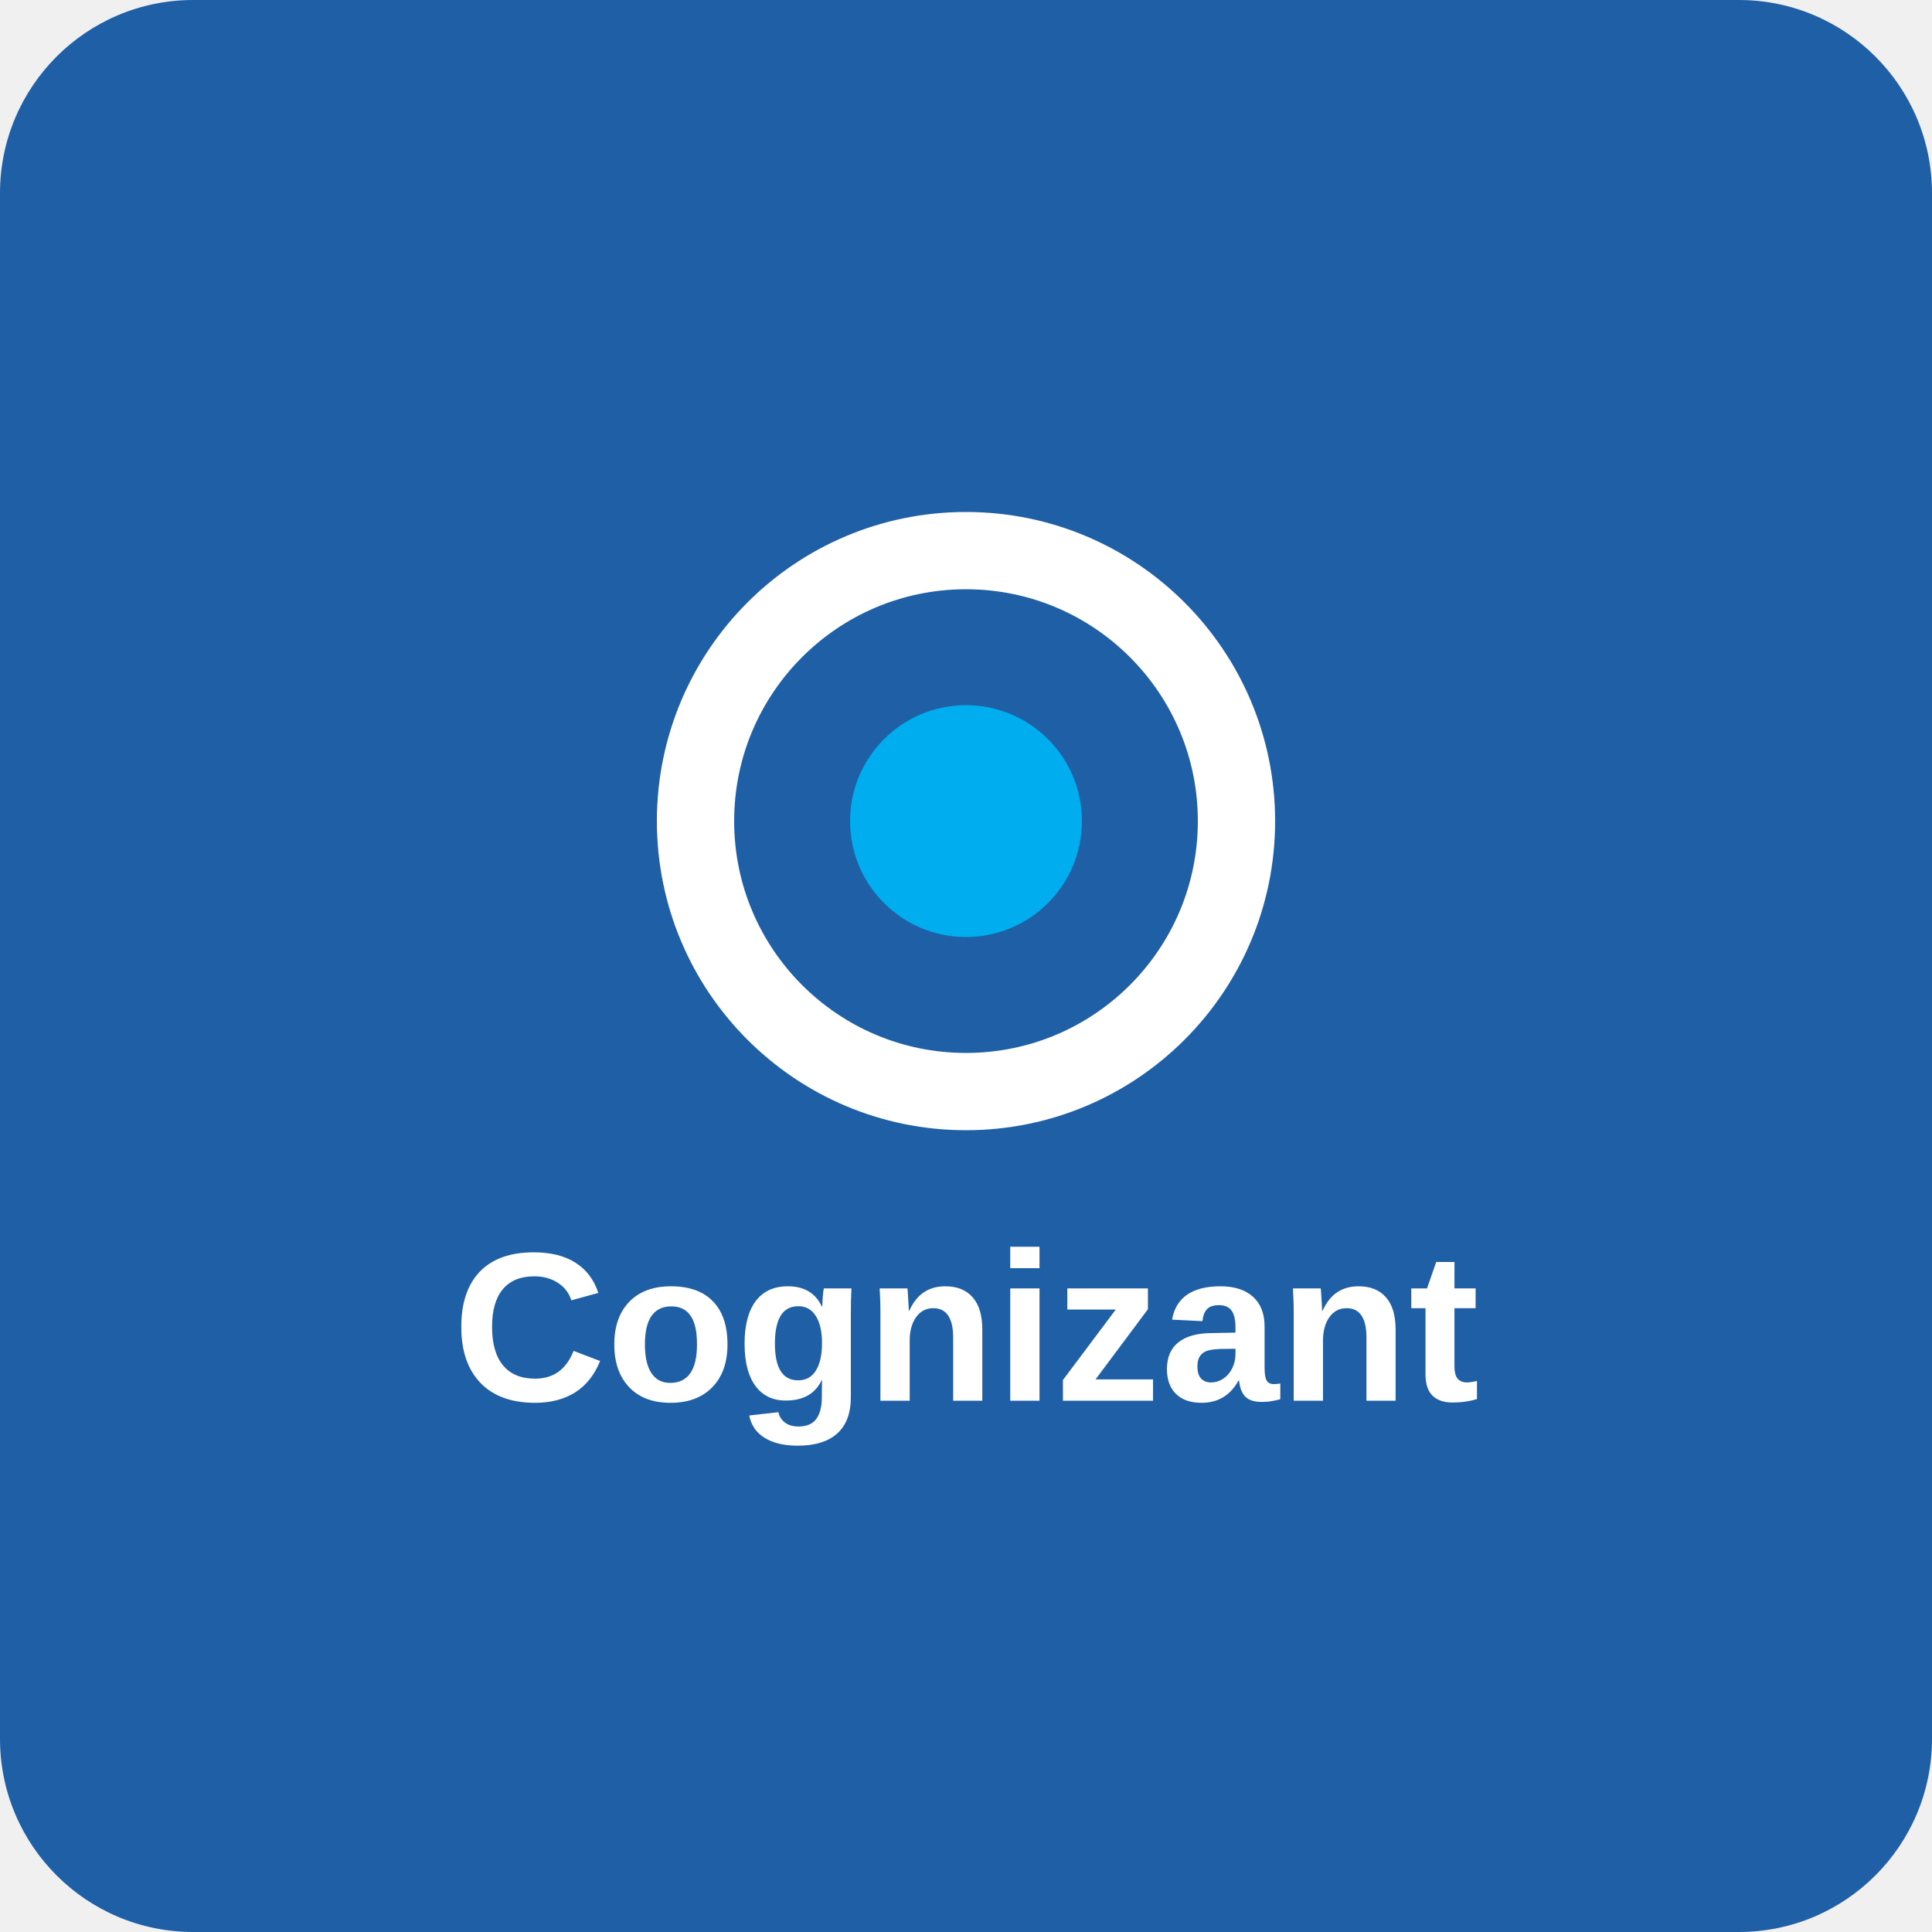
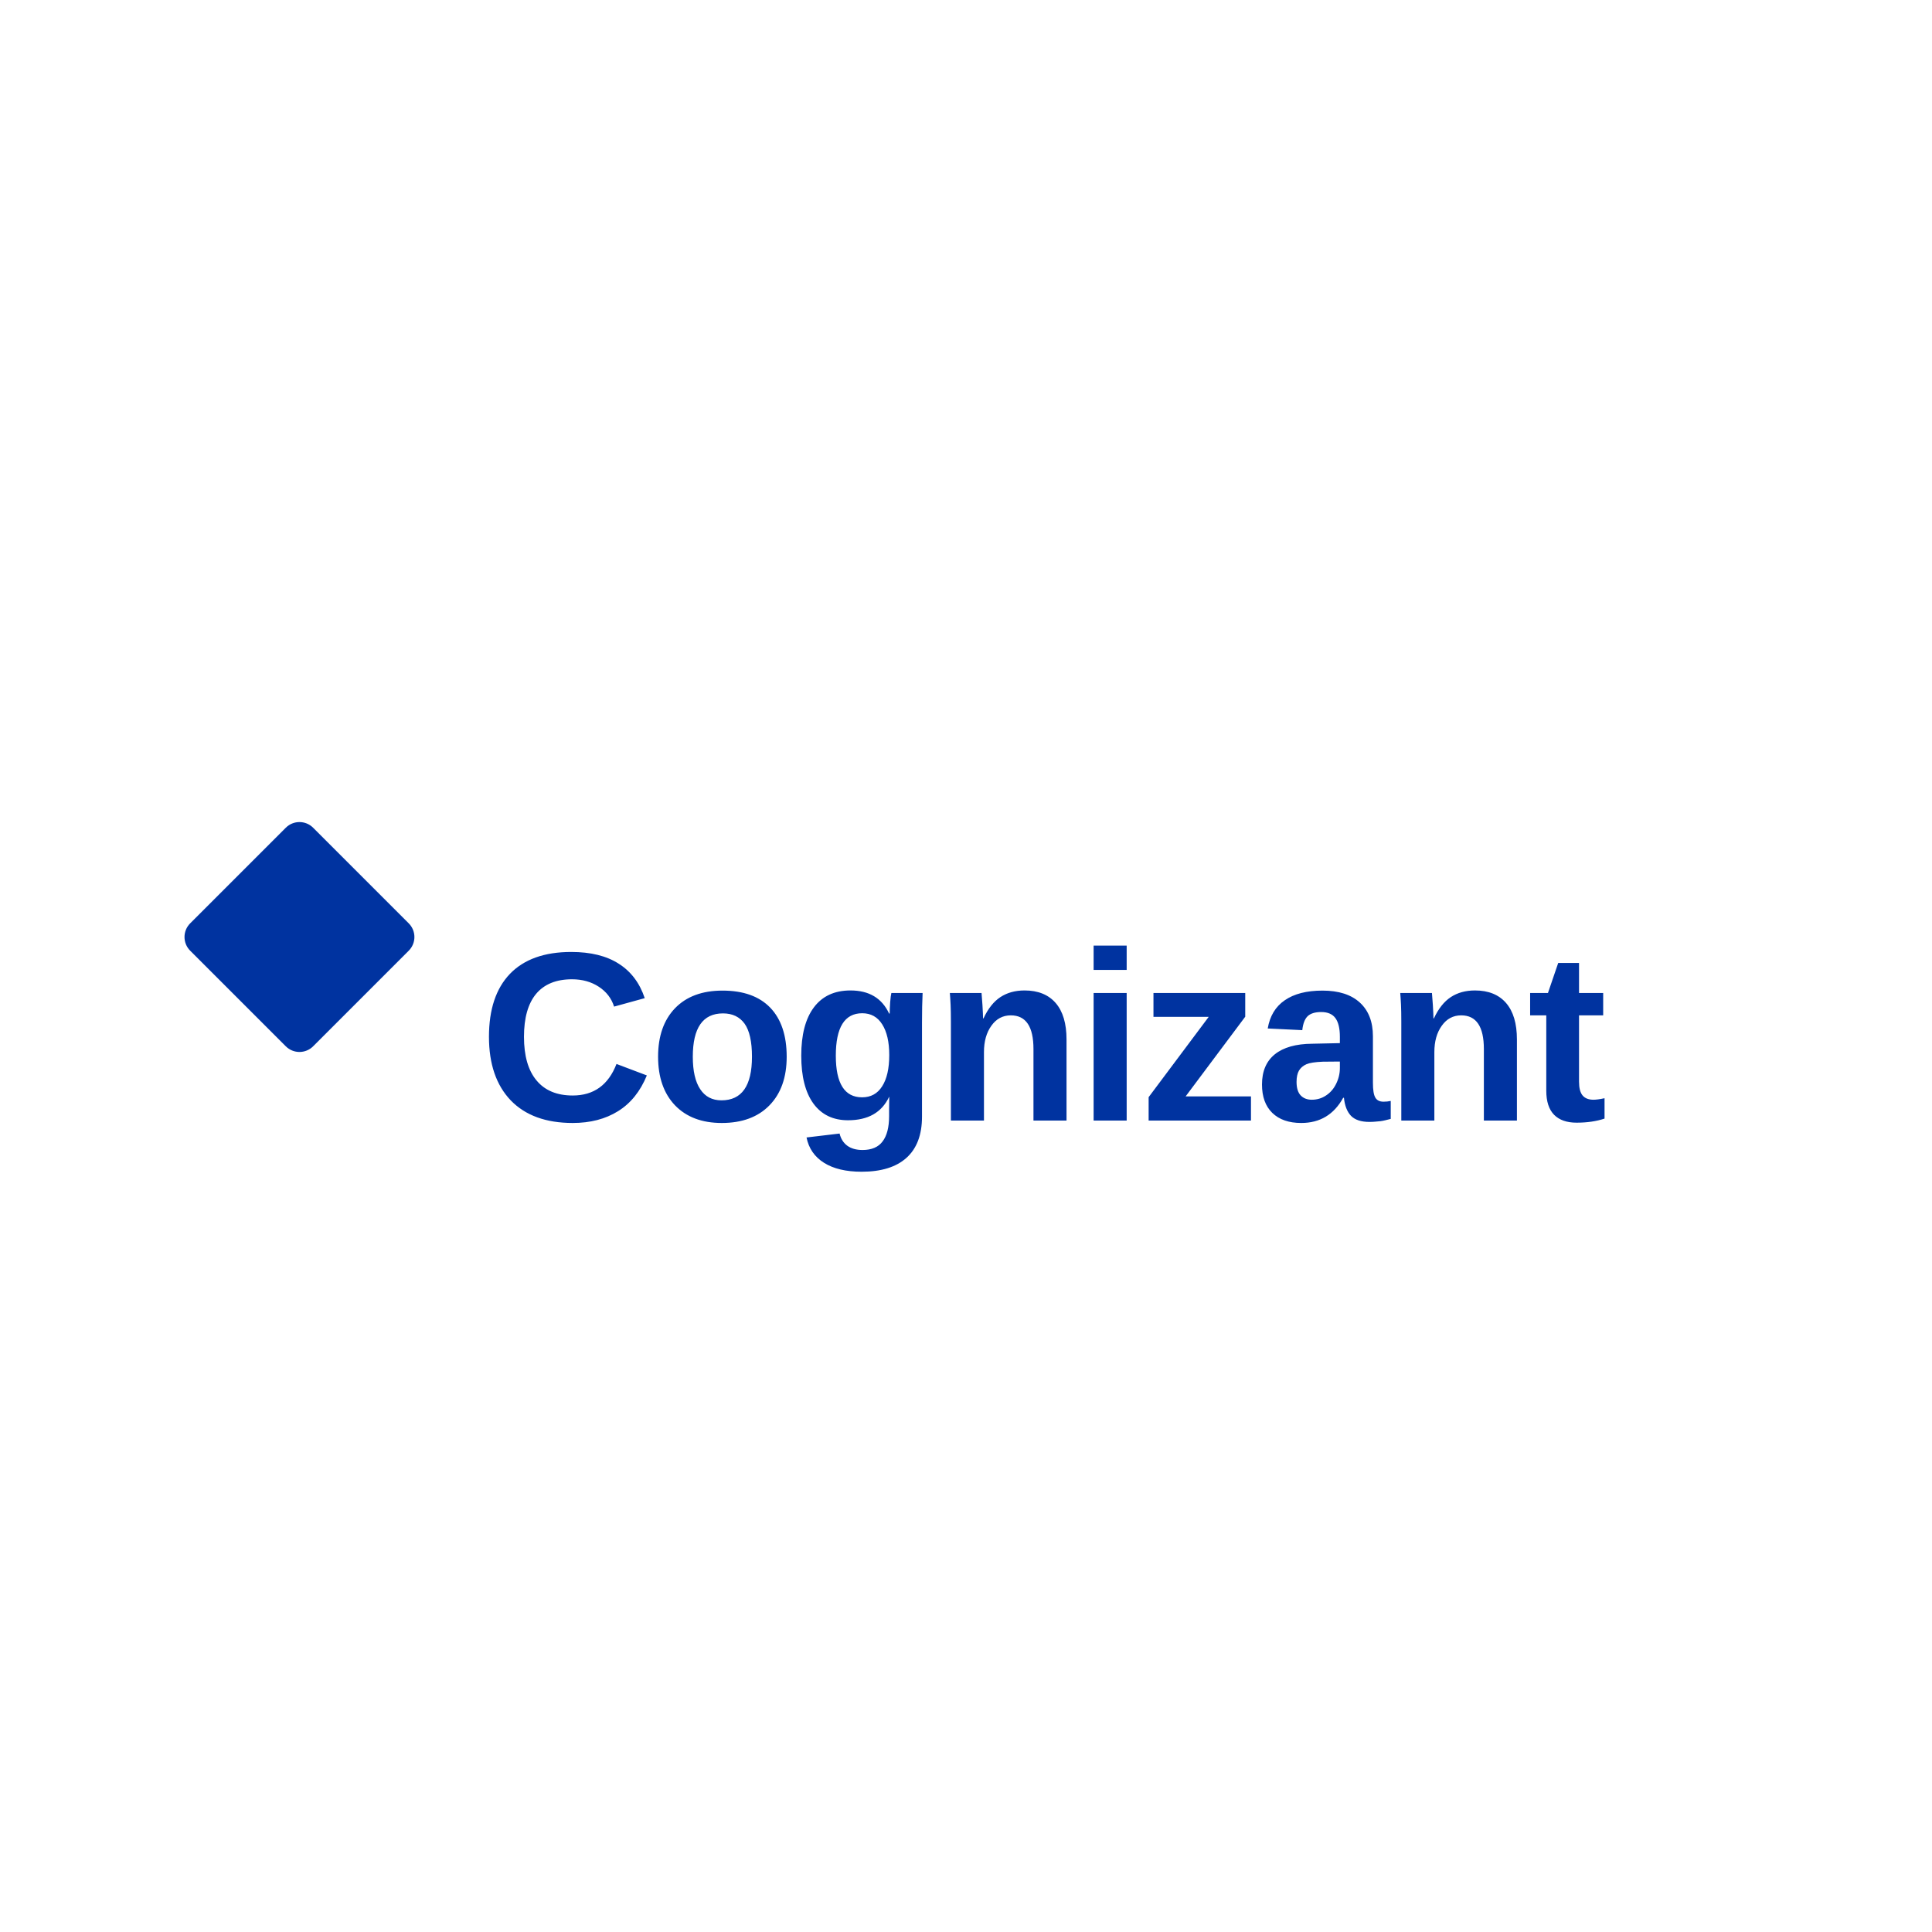
<svg xmlns="http://www.w3.org/2000/svg" viewBox="0 0 200 200">
-   <rect width="200" height="200" rx="20" fill="#1F5FA6" />
-   <circle cx="100" cy="85" r="28" fill="none" stroke="white" stroke-width="8" />
-   <circle cx="100" cy="85" r="12" fill="#00AEEF" />
-   <text x="100" y="145" font-family="Arial, sans-serif" font-size="22" font-weight="700" fill="white" text-anchor="middle">Cognizant</text>
+   <rect width="200" height="200" fill="white" />
+   <rect x="22" y="88" width="18" height="18" rx="2" fill="#0033A0" transform="rotate(45 31 97)" />
+   <text x="108" y="116" font-family="Arial, Helvetica, sans-serif" font-size="25" font-weight="700" fill="#0033A0" text-anchor="middle" letter-spacing="-0.5">Cognizant</text>
</svg>
